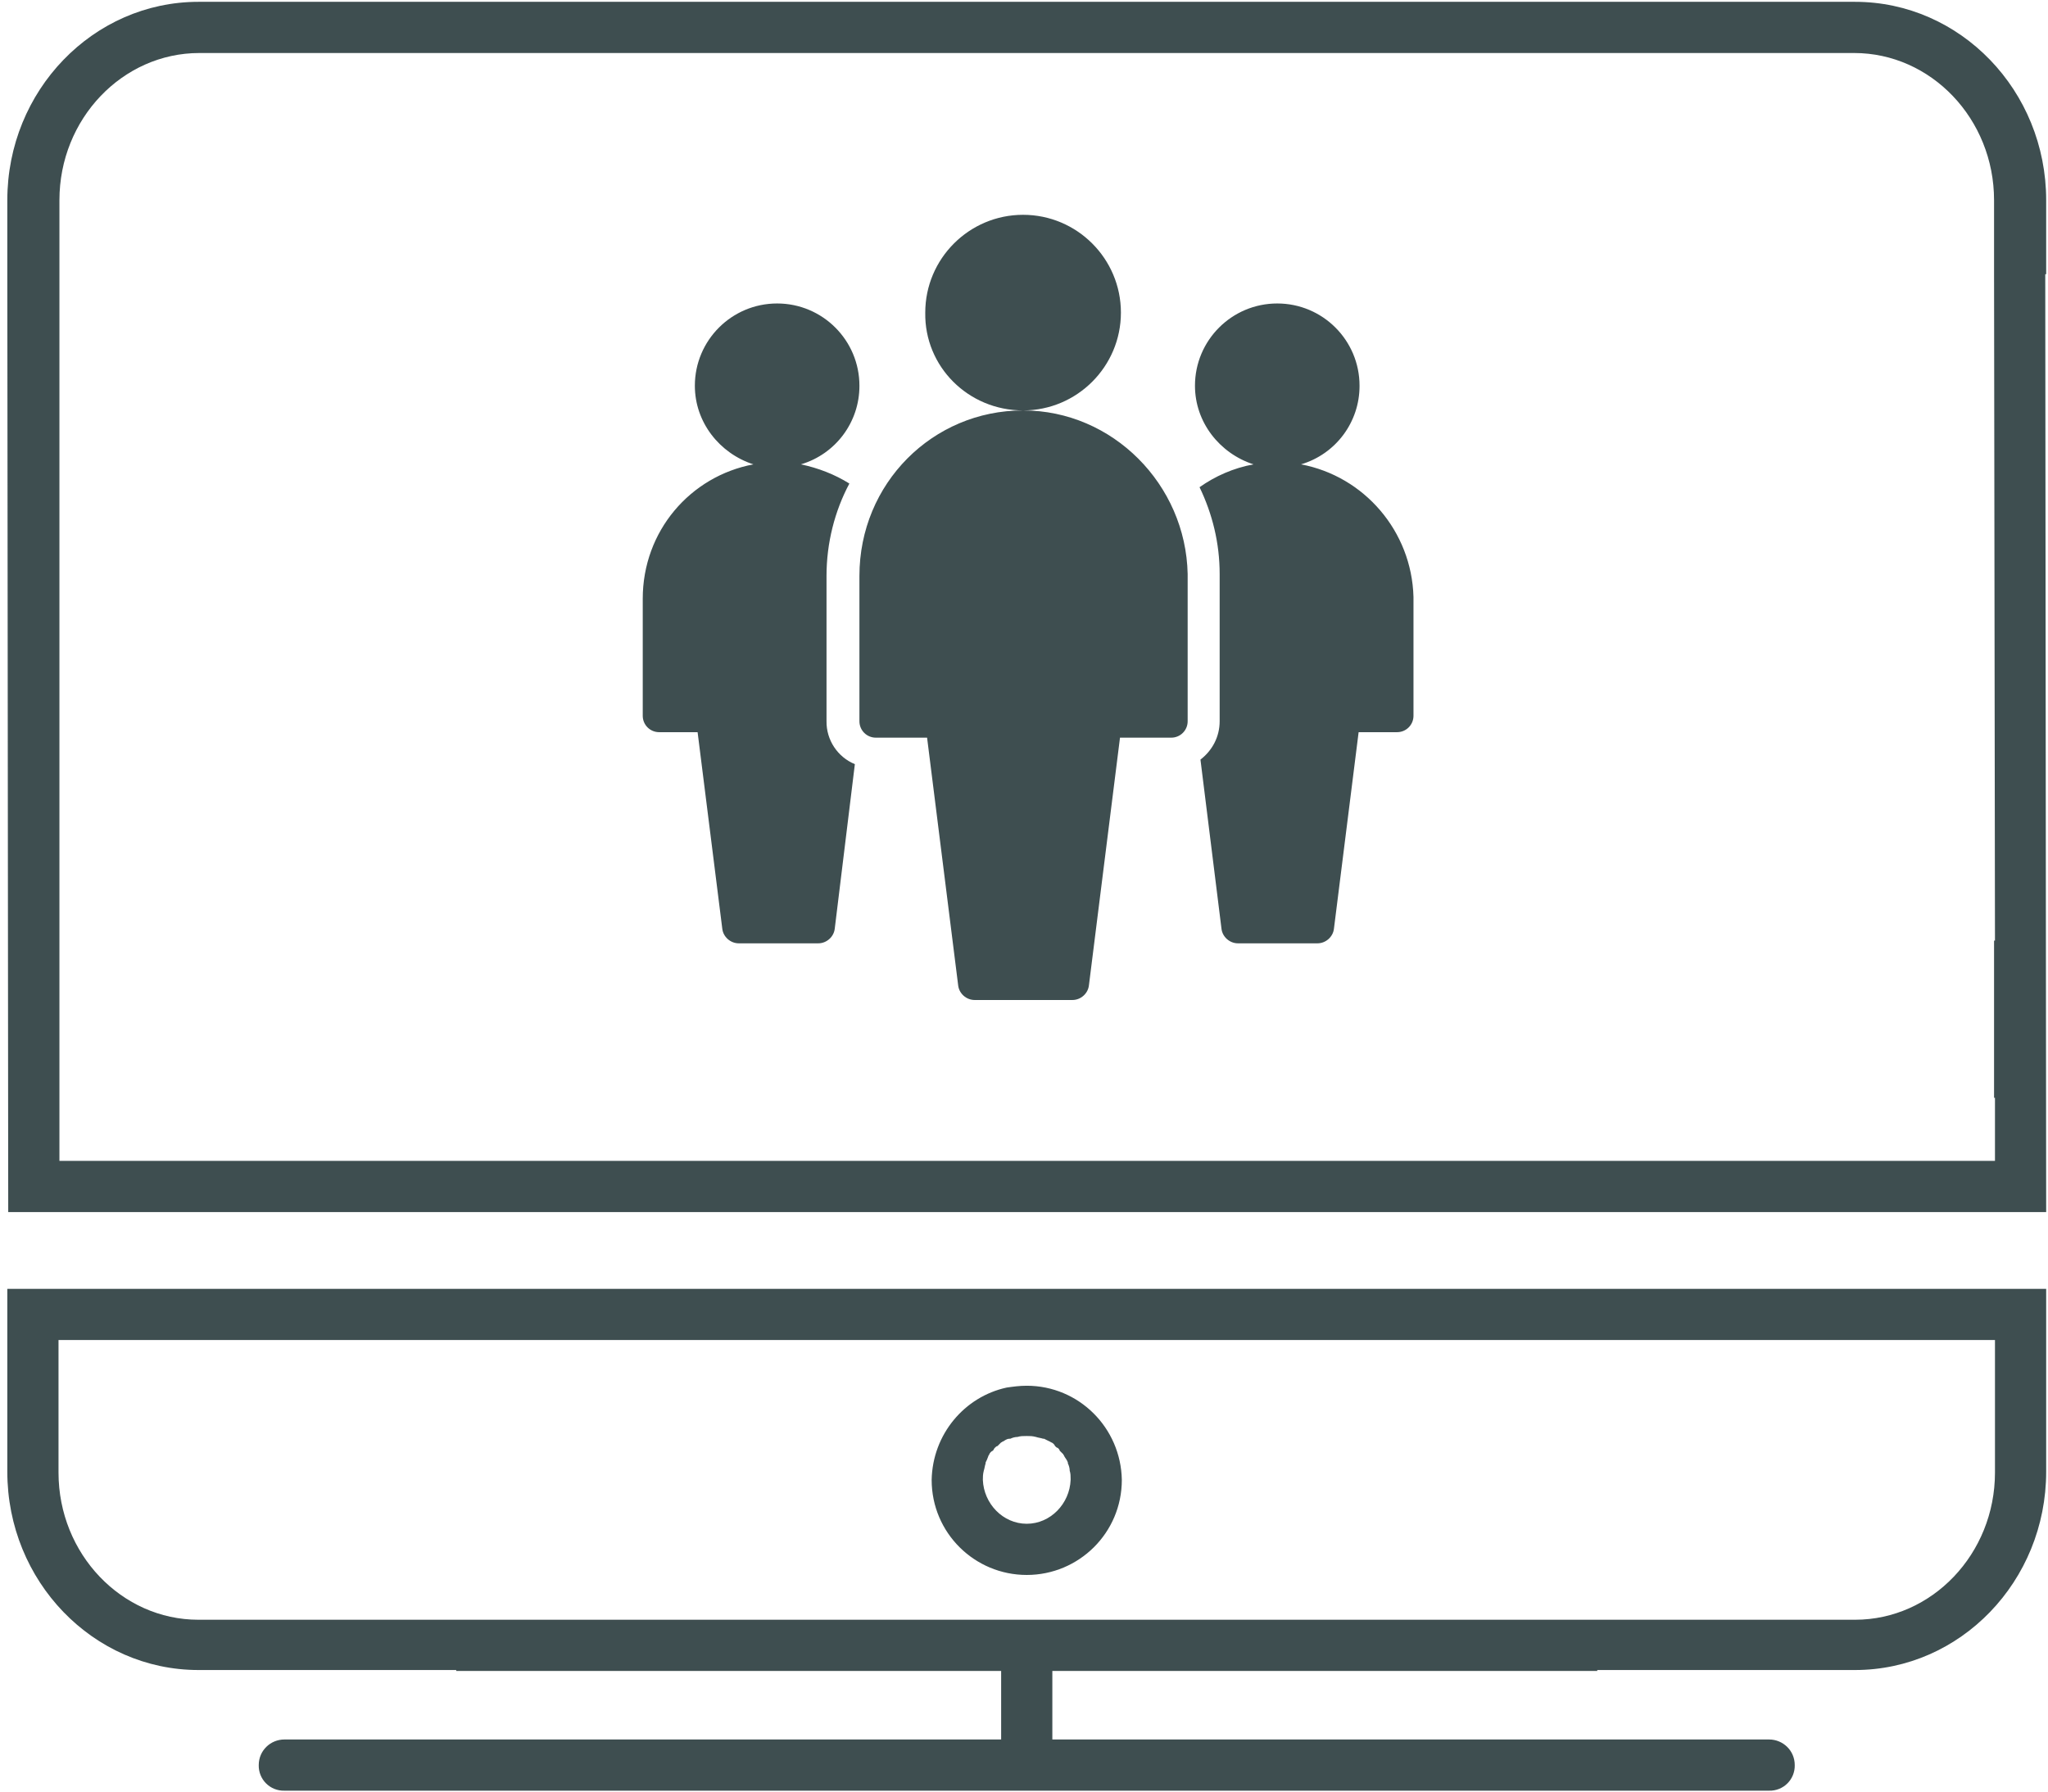
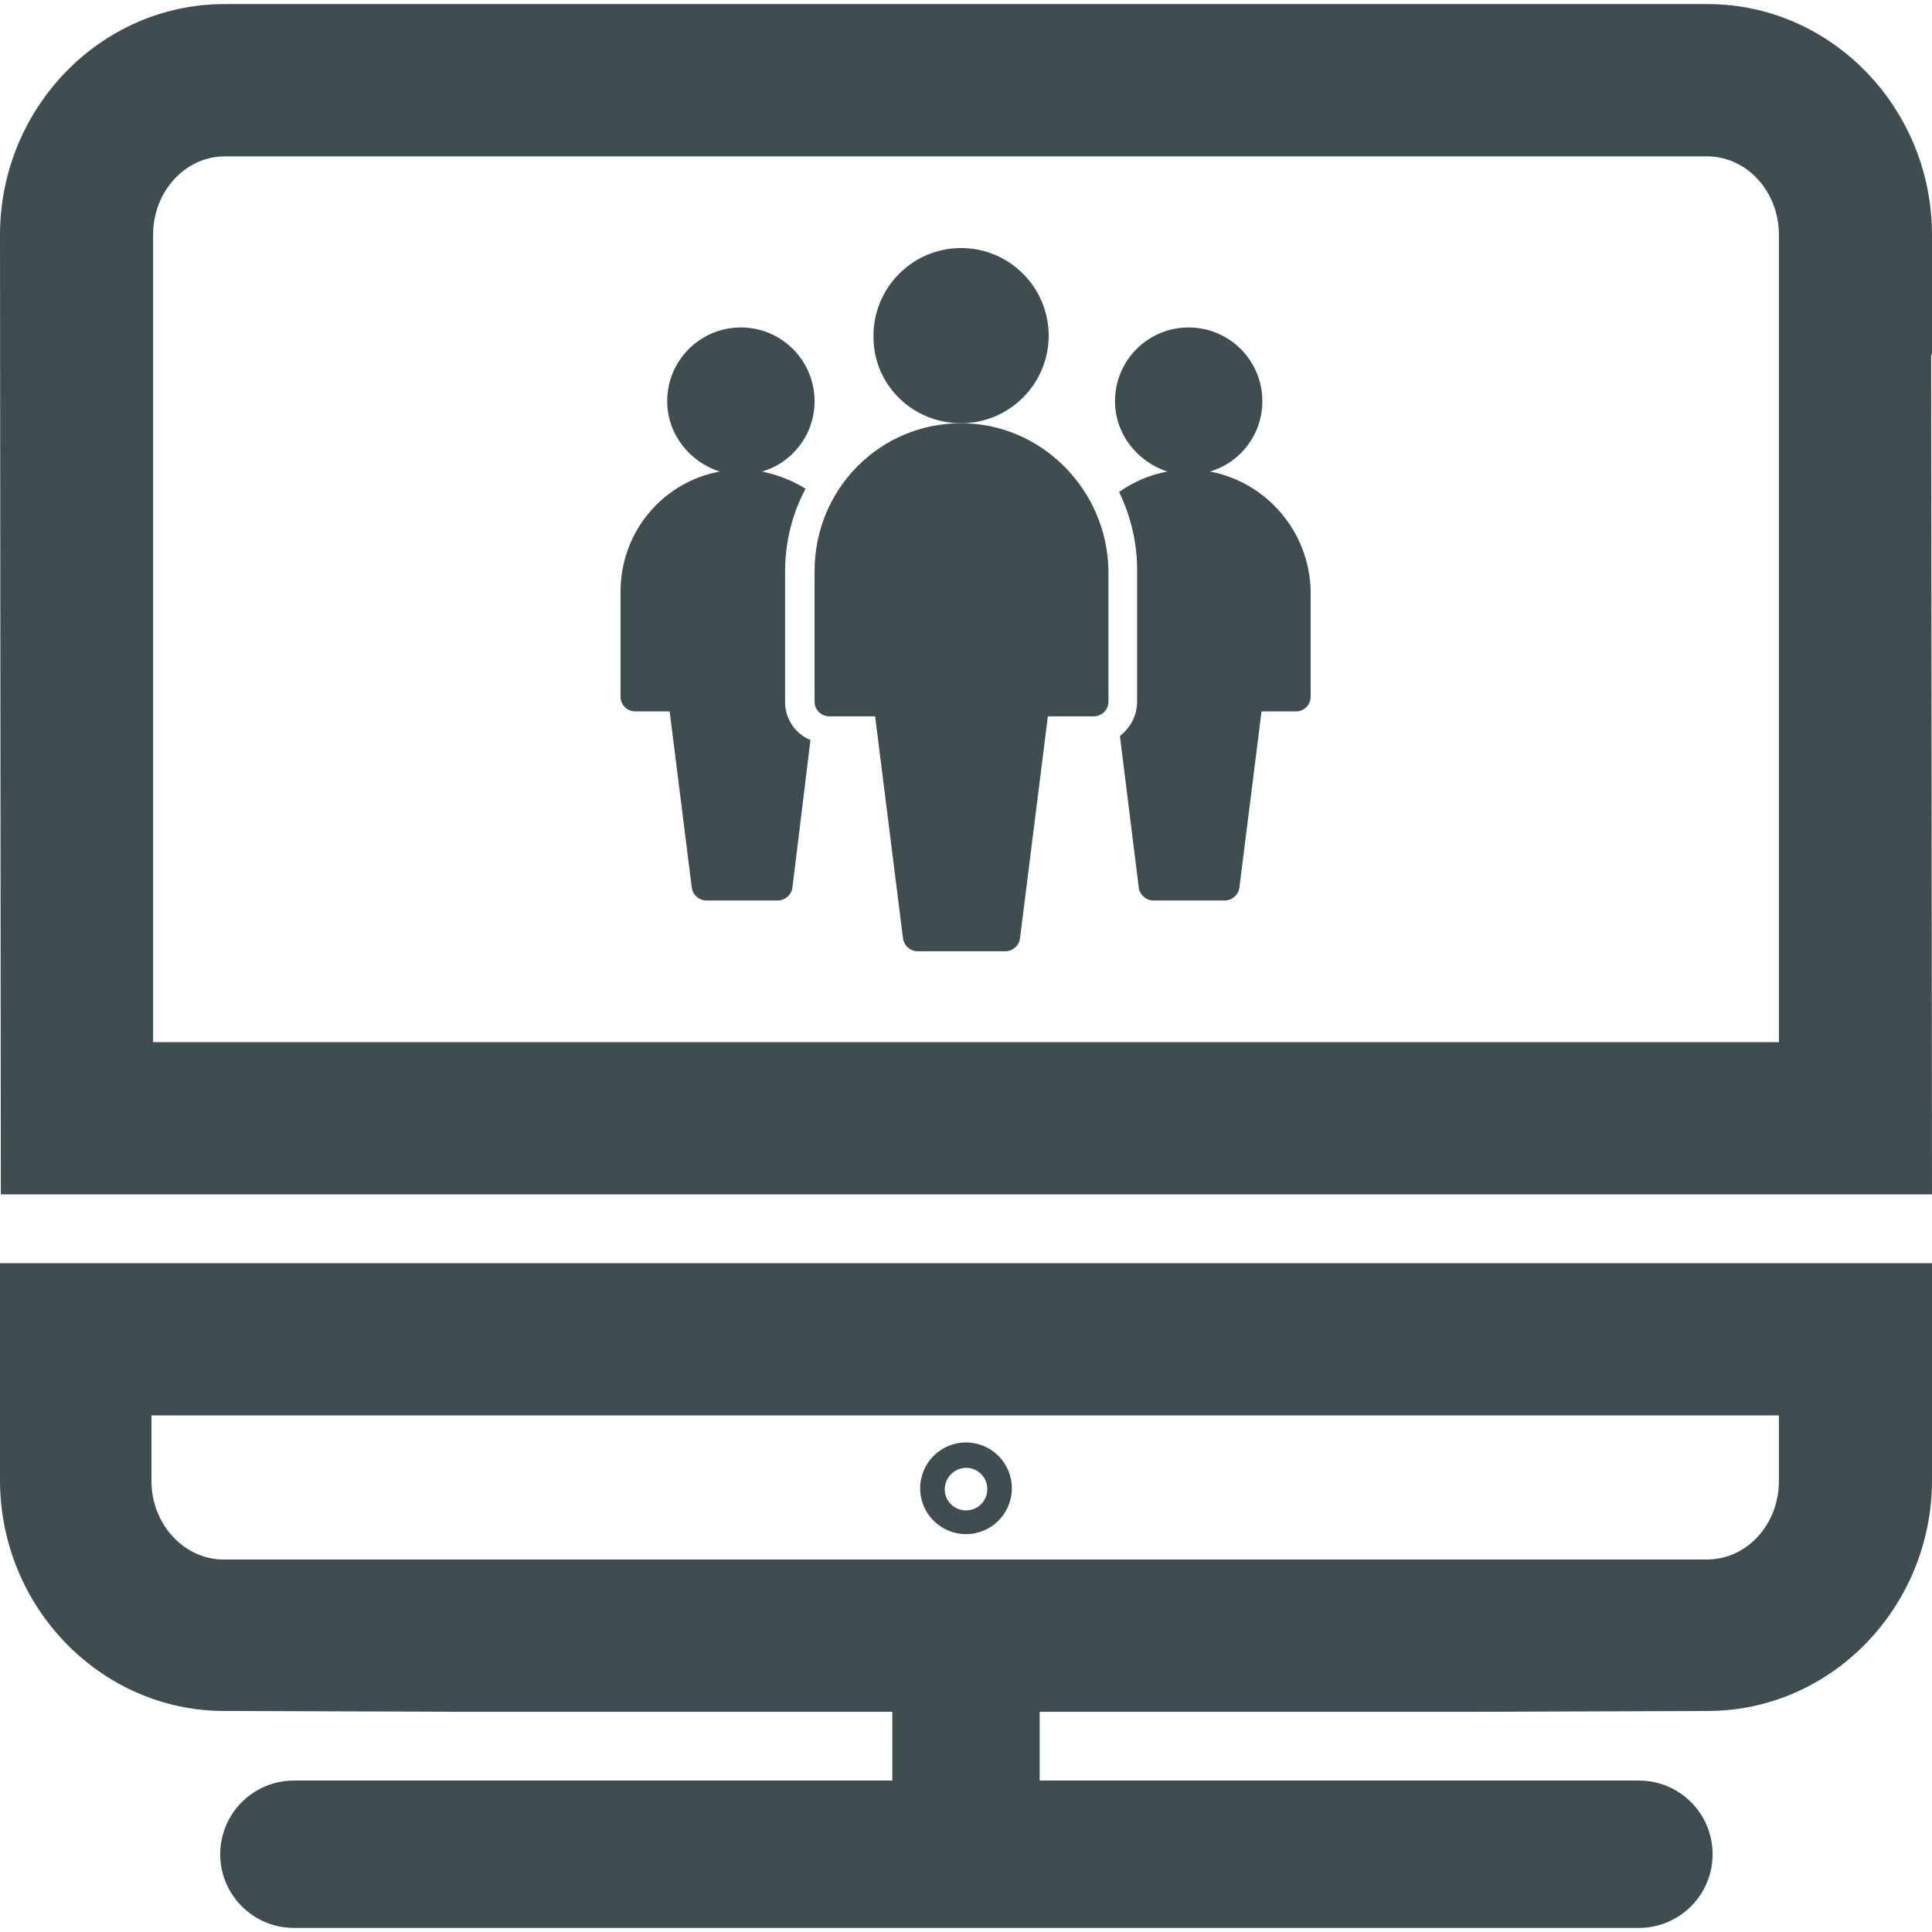
- <svg xmlns="http://www.w3.org/2000/svg" width="224" height="196" fill="#3e4e50">
-   <path d="M181.1 141H.8v20c0 12 9.4 21.7 20.9 21.7h28.2v.1h59.6v7.5H31.1c-1.5 0-2.8 1.2-2.8 2.8a2.73 2.73 0 0 0 2.8 2.8h162.4a2.73 2.73 0 0 0 2.8-2.8c0-1.6-1.3-2.8-2.8-2.8h-78.4v-7.5h59.6v-.1h28.2c11.5 0 20.9-9.7 20.9-21.7v-20h-42.7zm37.1 5.6v14.5c0 8.9-6.9 16.1-15.3 16.1H21.7c-8.4 0-15.3-7.2-15.3-16.1v-14.5h211.8zm5.6-124.7c0-12-9.4-21.7-20.9-21.7H21.7C10.2.2.8 9.9.8 21.9V30l.1 102.6h222.9L223.7 30h.1v-8.1zM196 127H6.5V21.9c0-8.9 6.9-16.1 15.3-16.1h181c8.4 0 15.3 7.2 15.3 16.1V30l.1 72.9h-.1v17.2h.1v6.9H196zm-83.7 45.3c5.7 0 10.4-4.6 10.4-10.4-.1-5.7-4.7-10.3-10.4-10.3-.8 0-1.5.1-2.2.2-4.6 1-8.1 5.1-8.2 10.1 0 5.8 4.7 10.4 10.4 10.4zm-4.7-11.4c.1-.3.1-.5.2-.8v-.1c.1-.2.2-.4.3-.7 0-.1.1-.1.1-.2a.78.78 0 0 1 .4-.4c.1-.1.1-.2.2-.3s.2-.2.3-.2l.4-.4c.1 0 .1-.1.2-.1.2-.1.4-.3.7-.3h.1c.2-.1.5-.2.8-.2.3-.1.6-.1 1-.1s.6 0 1 .1c.3.1.5.1.8.2h.1l.6.3c.1 0 .1.1.2.1a.78.78 0 0 1 .4.4c.1.1.2.2.3.2.1.1.2.2.2.3l.4.4c0 .1.1.1.1.2.1.2.3.4.4.7v.1c.1.2.2.5.2.8.1.3.1.6.1.9v.1c-.1 2.6-2.2 4.8-4.8 4.8s-4.7-2.2-4.8-4.8c0-.3 0-.6.1-1zm-17.2-82V63c0-3.6.9-7.1 2.5-10.1-1.6-1-3.4-1.7-5.3-2.1a8.94 8.94 0 0 0 6.4-8.6 9 9 0 1 0-18 0c0 4 2.7 7.4 6.4 8.6-6.9 1.3-12.1 7.3-12.1 14.7v12.8a1.79 1.79 0 0 0 1.8 1.8h4.2l2.7 21.5c.1.9.9 1.6 1.8 1.6h8.7c.9 0 1.7-.7 1.8-1.6l2.2-18a5.02 5.02 0 0 1-3.1-4.7zm51.9-28.1a8.94 8.94 0 0 0 6.4-8.6 9 9 0 1 0-18 0c0 4 2.7 7.4 6.4 8.6-2.2.4-4.2 1.3-5.9 2.5 1.4 2.9 2.2 6.1 2.2 9.5v16.1c0 1.7-.8 3.2-2.1 4.2l2.3 18.5c.1.9.9 1.6 1.8 1.6h8.7c.9 0 1.7-.7 1.8-1.6l2.7-21.5h4.2a1.79 1.79 0 0 0 1.8-1.8v-13c-.2-7.2-5.4-13.2-12.3-14.5zm-30.4-5.9c5.9 0 10.7-4.8 10.7-10.7s-4.8-10.7-10.7-10.7-10.7 4.8-10.7 10.7c-.1 5.9 4.7 10.7 10.7 10.7-9.9 0-17.9 8-17.9 18.1v15.9a1.79 1.79 0 0 0 1.8 1.8h5.6l3.4 27.1c.1.9.9 1.6 1.8 1.6h10.7c.9 0 1.7-.7 1.8-1.6l3.4-27.1h5.6a1.79 1.79 0 0 0 1.8-1.8V62.8c-.2-9.8-8.2-17.9-18-17.9z" />
+ <svg xmlns="http://www.w3.org/2000/svg" width="236" height="236" fill="#3e4e50">
+   <path d="M0 180.8C0 196.3 12.3 209 27.4 209l28.2.1H109v8.4H35.9a9 9 0 1 0 0 18h164.3a9 9 0 1 0 0-18H127v-8.4h53.4l28.2-.1c15.1 0 27.4-12.7 27.4-28.2v-26.5H0v26.5zm18.5-7.9h198.8v8c0 5.3-3.9 9.6-8.8 9.6H27.3c-4.8 0-8.8-4.3-8.8-9.6v-8zM236 28.7C236 13.2 223.7.5 208.6.5H27.4C12.3.5 0 13.2 0 28.7l.1 117.2H236l-.1-102.6h.1V28.7zm-18.7 74.5v24.1H18.7V28.7c0-5.3 3.9-9.6 8.8-9.6h181c4.9 0 8.8 4.3 8.8 9.6v74.5zM95.9 85.7V69.8c0-3.6.9-7.1 2.5-10.1-1.6-1-3.4-1.7-5.3-2.1a8.94 8.94 0 0 0 6.4-8.6 9 9 0 1 0-18 0c0 4 2.7 7.4 6.4 8.6-6.9 1.3-12.1 7.3-12.1 14.7v12.8a1.79 1.79 0 0 0 1.8 1.8h4.2l2.7 21.5c.1.9.9 1.6 1.8 1.6H95c.9 0 1.7-.7 1.8-1.6l2.2-18a5.02 5.02 0 0 1-3.1-4.7zm51.9-28.1a8.94 8.94 0 0 0 6.4-8.6 9 9 0 1 0-18 0c0 4 2.7 7.4 6.4 8.6-2.2.4-4.2 1.3-5.9 2.5 1.4 2.9 2.2 6.1 2.2 9.5v16.1c0 1.7-.8 3.2-2.1 4.2l2.3 18.5c.1.9.9 1.6 1.8 1.6h8.7c.9 0 1.7-.7 1.8-1.6l2.7-21.5h4.2a1.79 1.79 0 0 0 1.8-1.8v-13c-.2-7.2-5.4-13.2-12.3-14.5zm-30.4-5.9c-9.9 0-17.9 8-17.9 18.1v15.9a1.79 1.79 0 0 0 1.8 1.8h5.6l3.4 27.1c.1.9.9 1.6 1.8 1.6h10.7c.9 0 1.7-.7 1.8-1.6l3.4-27.1h5.6a1.79 1.79 0 0 0 1.8-1.8V69.6c-.2-9.8-8.2-17.9-18-17.9z" />
+   <path d="M128.1 41c0-5.9-4.8-10.7-10.7-10.7s-10.7 4.8-10.7 10.7c-.1 5.9 4.7 10.7 10.7 10.7 5.9 0 10.7-4.8 10.7-10.7zM118 187.4a5.6 5.6 0 1 0 0-11.2 5.6 5.6 0 1 0 0 11.2zm0-8.1c1.4 0 2.6 1.1 2.6 2.6 0 1.4-1.1 2.6-2.6 2.6-1.4 0-2.6-1.1-2.6-2.6a2.65 2.65 0 0 1 2.6-2.6z" />
</svg>
